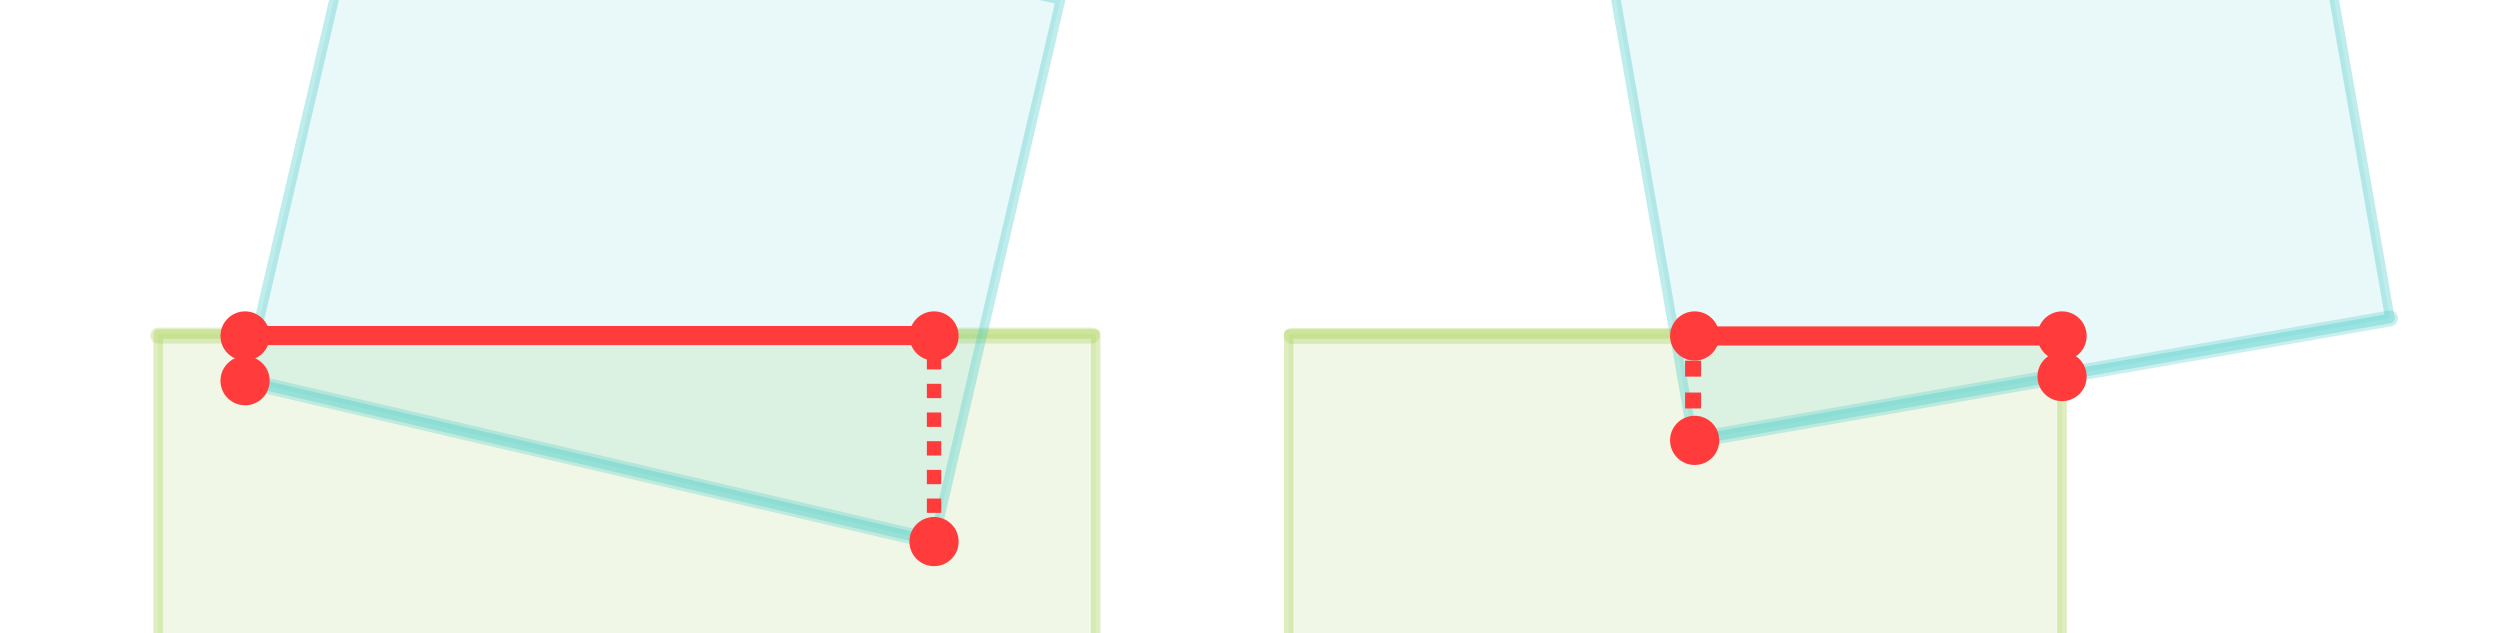
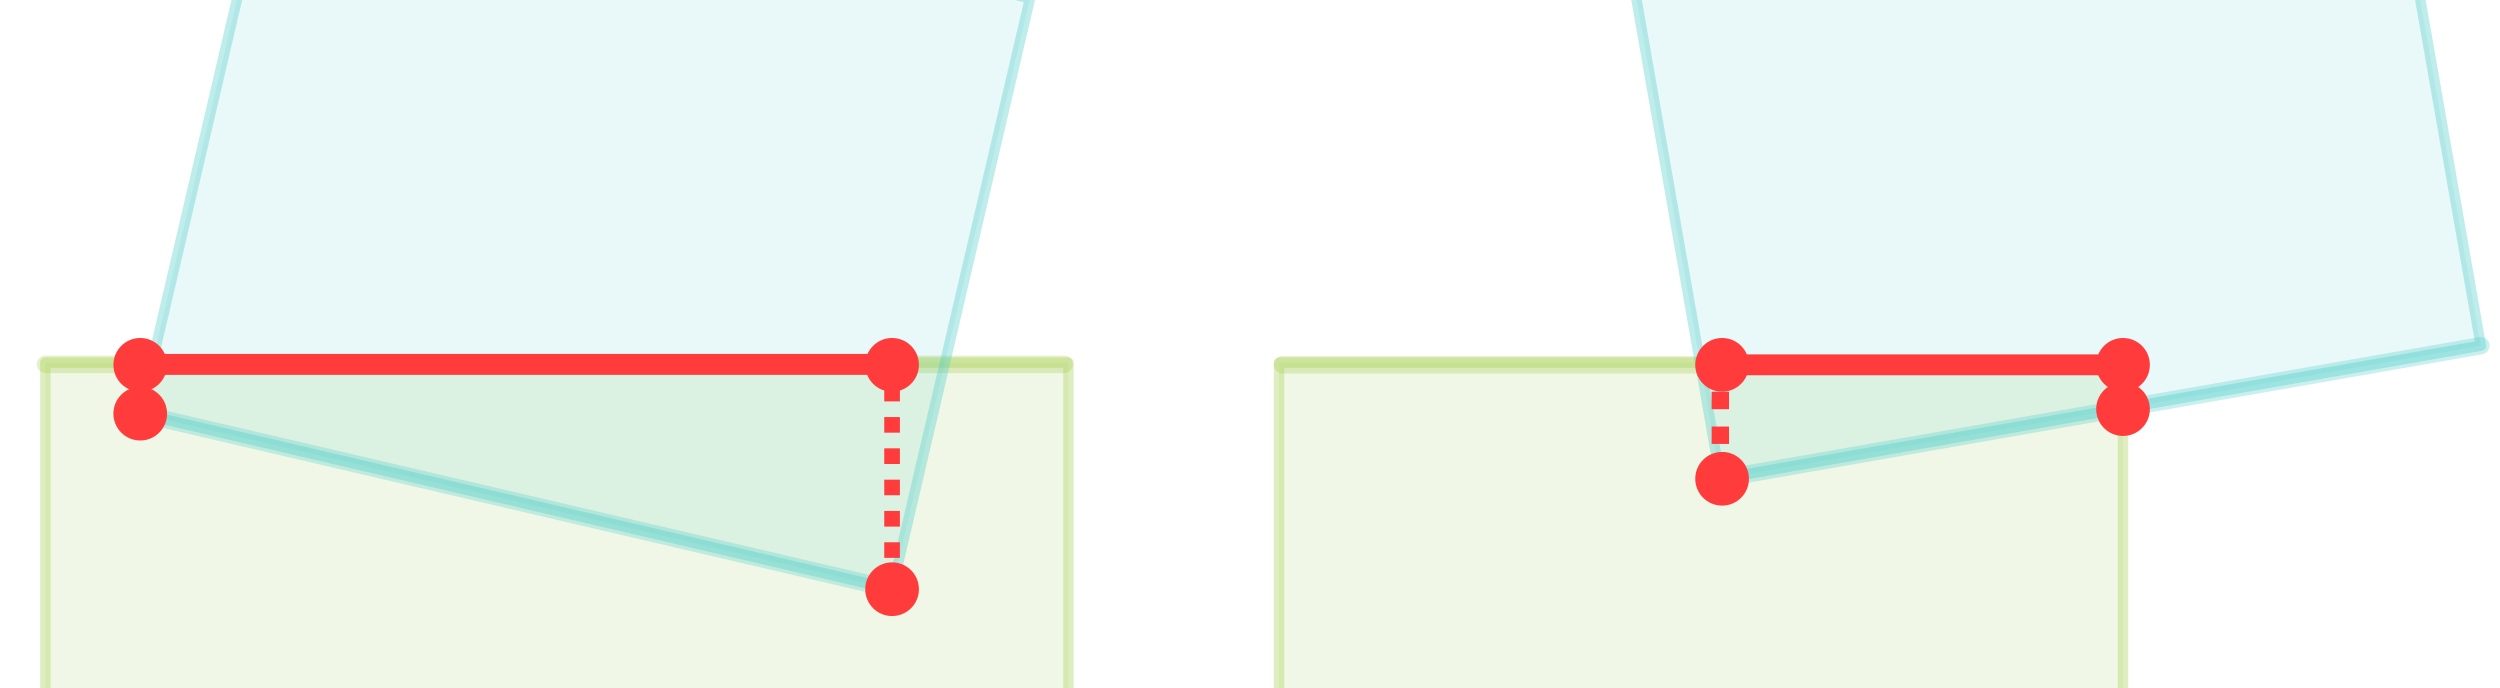
- <svg xmlns="http://www.w3.org/2000/svg" width="784" height="198.494" viewBox="0 0 207.433 52.518" version="1.1" id="svg1">
+ <svg xmlns="http://www.w3.org/2000/svg" width="718.44" height="197.467" viewBox="0 0 190.087 52.247" version="1.1" id="svg1">
  <defs id="defs1" />
-   <g id="layer1" transform="translate(-17.87196,-32.00687)">
-     <rect style="opacity:1;fill:none;fill-opacity:1;stroke:none;stroke-width:1.606;stroke-linecap:butt;stroke-linejoin:round;stroke-dasharray:4.818, 1.606;stroke-dashoffset:0;stroke-opacity:1" id="rect3" width="186.548" height="47.23" x="17.872" y="39.266" />
+   <g id="layer1" transform="translate(-27.54367,-32.14271)">
+     <rect style="opacity:1;fill:none;fill-opacity:1;stroke:none;stroke-width:1.705;stroke-linecap:butt;stroke-linejoin:round;stroke-dasharray:5.115, 1.705;stroke-dashoffset:0;stroke-opacity:1" id="rect3" width="190.087" height="52.247" x="27.544" y="32.143" />
    <rect style="opacity:1;fill:#72b51b;fill-opacity:0.102;stroke:#a4cd4b;stroke-width:0.794;stroke-linecap:round;stroke-linejoin:round;stroke-dasharray:none;stroke-opacity:0.346" id="rect7" width="77.792" height="44.326" x="30.993" y="59.717" />
    <path style="font-variation-settings:normal;opacity:1;fill:#72b51b;fill-opacity:0.253;stroke:#a4cd4b;stroke-width:1.323;stroke-linecap:round;stroke-linejoin:round;stroke-miterlimit:4;stroke-dasharray:none;stroke-dashoffset:0;stroke-opacity:0.3;stop-color:#000000;stop-opacity:1" d="M 31,59.85 H 108.462" id="path23" />
    <rect style="font-variation-settings:normal;opacity:1;fill:#1bb2b5;fill-opacity:0.097;stroke:#4bcdc9;stroke-width:0.794;stroke-linecap:round;stroke-linejoin:round;stroke-miterlimit:4;stroke-dasharray:none;stroke-dashoffset:0;stroke-opacity:0.354;stop-color:#000000;stop-opacity:1" id="rect8" width="58.704" height="46.145" x="51.665" y="7.099" transform="rotate(13.14217)" ry="0" rx="0" />
    <path style="font-variation-settings:normal;opacity:1;fill:#1bb2b5;fill-opacity:0.251;stroke:#4bcdc9;stroke-width:1.323;stroke-linecap:round;stroke-linejoin:round;stroke-miterlimit:4;stroke-dasharray:none;stroke-dashoffset:0;stroke-opacity:0.296;stop-color:#000000;stop-opacity:1" d="M 38.206,63.595 95.372,76.943" id="path22" />
    <path style="font-variation-settings:normal;opacity:1;vector-effect:none;fill:none;fill-opacity:0.254;stroke:#ff3b3b;stroke-width:1.19;stroke-linecap:butt;stroke-linejoin:round;stroke-miterlimit:4;stroke-dasharray:1.19, 1.19;stroke-dashoffset:0;stroke-opacity:1;-inkscape-stroke:none;marker-end:url(#DartArrow);stop-color:#000000;stop-opacity:1" d="M 95.372,76.943 V 59.85" id="path1" />
    <path style="font-variation-settings:normal;opacity:1;vector-effect:none;fill:none;fill-opacity:0.254;stroke:#ff3b3b;stroke-width:1.19;stroke-linecap:butt;stroke-linejoin:round;stroke-miterlimit:4;stroke-dasharray:1.19, 1.19;stroke-dashoffset:0;stroke-opacity:1;-inkscape-stroke:none;marker-end:url(#DartArrow)" d="M 38.206,63.595 V 59.85" id="path2" />
    <path style="font-variation-settings:normal;opacity:1;fill:none;fill-opacity:0.254;stroke:#ff3b3b;stroke-width:1.587;stroke-linecap:round;stroke-linejoin:round;stroke-miterlimit:4;stroke-dasharray:none;stroke-dashoffset:0;stroke-opacity:1;marker-end:url(#DartArrow)" d="M 38.206,59.85 H 95.372" id="path3" />
    <rect style="opacity:1;fill:#72b51b;fill-opacity:0.102;stroke:#a4cd4b;stroke-width:0.794;stroke-linecap:round;stroke-linejoin:round;stroke-dasharray:none;stroke-opacity:0.346" id="rect4" width="64.173" height="44.391" x="124.795" y="59.717" />
    <path style="font-variation-settings:normal;opacity:1;fill:#72b51b;fill-opacity:0.253;stroke:#a4cd4b;stroke-width:1.323;stroke-linecap:round;stroke-linejoin:round;stroke-miterlimit:4;stroke-dasharray:none;stroke-dashoffset:0;stroke-opacity:0.3;stop-color:#000000;stop-opacity:1" d="m 125.057,59.883 h 63.555" id="path4" />
    <rect style="font-variation-settings:normal;opacity:1;fill:#1bb2b5;fill-opacity:0.097;stroke:#4bcdc9;stroke-width:0.794;stroke-linecap:round;stroke-linejoin:round;stroke-miterlimit:4;stroke-dasharray:none;stroke-dashoffset:0;stroke-opacity:0.354;stop-color:#000000;stop-opacity:1" id="rect5" width="58.704" height="46.145" x="144.164" y="48.673" transform="rotate(-9.926442)" ry="0" rx="0" />
    <path style="font-variation-settings:normal;opacity:1;fill:#1bb2b5;fill-opacity:0.251;stroke:#4bcdc9;stroke-width:1.323;stroke-linecap:round;stroke-linejoin:round;stroke-miterlimit:4;stroke-dasharray:none;stroke-dashoffset:0;stroke-opacity:0.3;stop-color:#000000;stop-opacity:1" d="M 158.35,68.546 216.175,58.427" id="path5" />
-     <path style="font-variation-settings:normal;opacity:1;fill:none;fill-opacity:0.254;stroke:#ff3b3b;stroke-width:1.323;stroke-linecap:butt;stroke-linejoin:round;stroke-miterlimit:4;stroke-dasharray:1.323,1.323;stroke-dashoffset:0;stroke-opacity:1;marker-end:url(#DartArrow);stop-color:#000000;stop-opacity:1" d="M 158.35,68.546 V 59.883" id="path8" />
+     <path style="font-variation-settings:normal;opacity:1;fill:none;fill-opacity:0.254;stroke:#ff3b3b;stroke-width:1.323;stroke-linecap:butt;stroke-linejoin:round;stroke-miterlimit:4;stroke-dasharray:1.323, 1.323;stroke-dashoffset:0;stroke-opacity:1;marker-end:url(#DartArrow);stop-color:#000000;stop-opacity:1" d="M 158.35,68.546 V 59.883" id="path8" />
    <path style="font-variation-settings:normal;opacity:1;vector-effect:none;fill:none;fill-opacity:0.254;stroke:#ff3b3b;stroke-width:1.19;stroke-linecap:butt;stroke-linejoin:round;stroke-miterlimit:4;stroke-dasharray:1.19, 1.19;stroke-dashoffset:0;stroke-opacity:1;-inkscape-stroke:none;marker-end:url(#DartArrow)" d="m 188.612,59.883 v 3.368" id="path9" />
    <path style="font-variation-settings:normal;opacity:1;fill:none;fill-opacity:0.254;stroke:#ff3b3b;stroke-width:1.587;stroke-linecap:round;stroke-linejoin:round;stroke-miterlimit:4;stroke-dasharray:none;stroke-dashoffset:0;stroke-opacity:1;marker-end:url(#DartArrow);stop-color:#000000;stop-opacity:1" d="m 158.35,59.883 h 30.261" id="path10" />
    <circle style="font-variation-settings:normal;fill:#ff3b3b;fill-opacity:1;stroke:none;stroke-width:1.024;stroke-linecap:butt;stroke-linejoin:round;stroke-miterlimit:4;stroke-dasharray:1.024, 1.024;stroke-dashoffset:0;stroke-opacity:1;marker-end:url(#DartArrow)" id="path5-9" cx="158.484" cy="59.883" r="2.041" />
    <circle style="font-variation-settings:normal;fill:#ff3b3b;fill-opacity:1;stroke:none;stroke-width:1.024;stroke-linecap:butt;stroke-linejoin:round;stroke-miterlimit:4;stroke-dasharray:1.024, 1.024;stroke-dashoffset:0;stroke-opacity:1;marker-end:url(#DartArrow)" id="circle10" cx="158.484" cy="68.546" r="2.041" />
    <circle style="font-variation-settings:normal;fill:#ff3b3b;fill-opacity:1;stroke:none;stroke-width:1.024;stroke-linecap:butt;stroke-linejoin:round;stroke-miterlimit:4;stroke-dasharray:1.024, 1.024;stroke-dashoffset:0;stroke-opacity:1;marker-end:url(#DartArrow)" id="circle11" cx="188.968" cy="59.883" r="2.041" />
    <circle style="font-variation-settings:normal;fill:#ff3b3b;fill-opacity:1;stroke:none;stroke-width:1.024;stroke-linecap:butt;stroke-linejoin:round;stroke-miterlimit:4;stroke-dasharray:1.024, 1.024;stroke-dashoffset:0;stroke-opacity:1;marker-end:url(#DartArrow)" id="circle12" cx="188.968" cy="63.25" r="2.041" />
    <circle style="font-variation-settings:normal;fill:#ff3b3b;fill-opacity:1;stroke:none;stroke-width:1.024;stroke-linecap:butt;stroke-linejoin:round;stroke-miterlimit:4;stroke-dasharray:1.024, 1.024;stroke-dashoffset:0;stroke-opacity:1;marker-end:url(#DartArrow)" id="circle13" cx="95.372" cy="59.883" r="2.041" />
    <circle style="font-variation-settings:normal;fill:#ff3b3b;fill-opacity:1;stroke:none;stroke-width:1.024;stroke-linecap:butt;stroke-linejoin:round;stroke-miterlimit:4;stroke-dasharray:1.024, 1.024;stroke-dashoffset:0;stroke-opacity:1;marker-end:url(#DartArrow)" id="circle14" cx="95.372" cy="76.943" r="2.041" />
    <circle style="font-variation-settings:normal;fill:#ff3b3b;fill-opacity:1;stroke:none;stroke-width:1.024;stroke-linecap:butt;stroke-linejoin:round;stroke-miterlimit:4;stroke-dasharray:1.024, 1.024;stroke-dashoffset:0;stroke-opacity:1;marker-end:url(#DartArrow)" id="circle15" cx="38.206" cy="59.883" r="2.041" />
    <circle style="font-variation-settings:normal;fill:#ff3b3b;fill-opacity:1;stroke:none;stroke-width:1.024;stroke-linecap:butt;stroke-linejoin:round;stroke-miterlimit:4;stroke-dasharray:1.024, 1.024;stroke-dashoffset:0;stroke-opacity:1;marker-end:url(#DartArrow)" id="circle16" cx="38.206" cy="63.595" r="2.041" />
  </g>
</svg>
